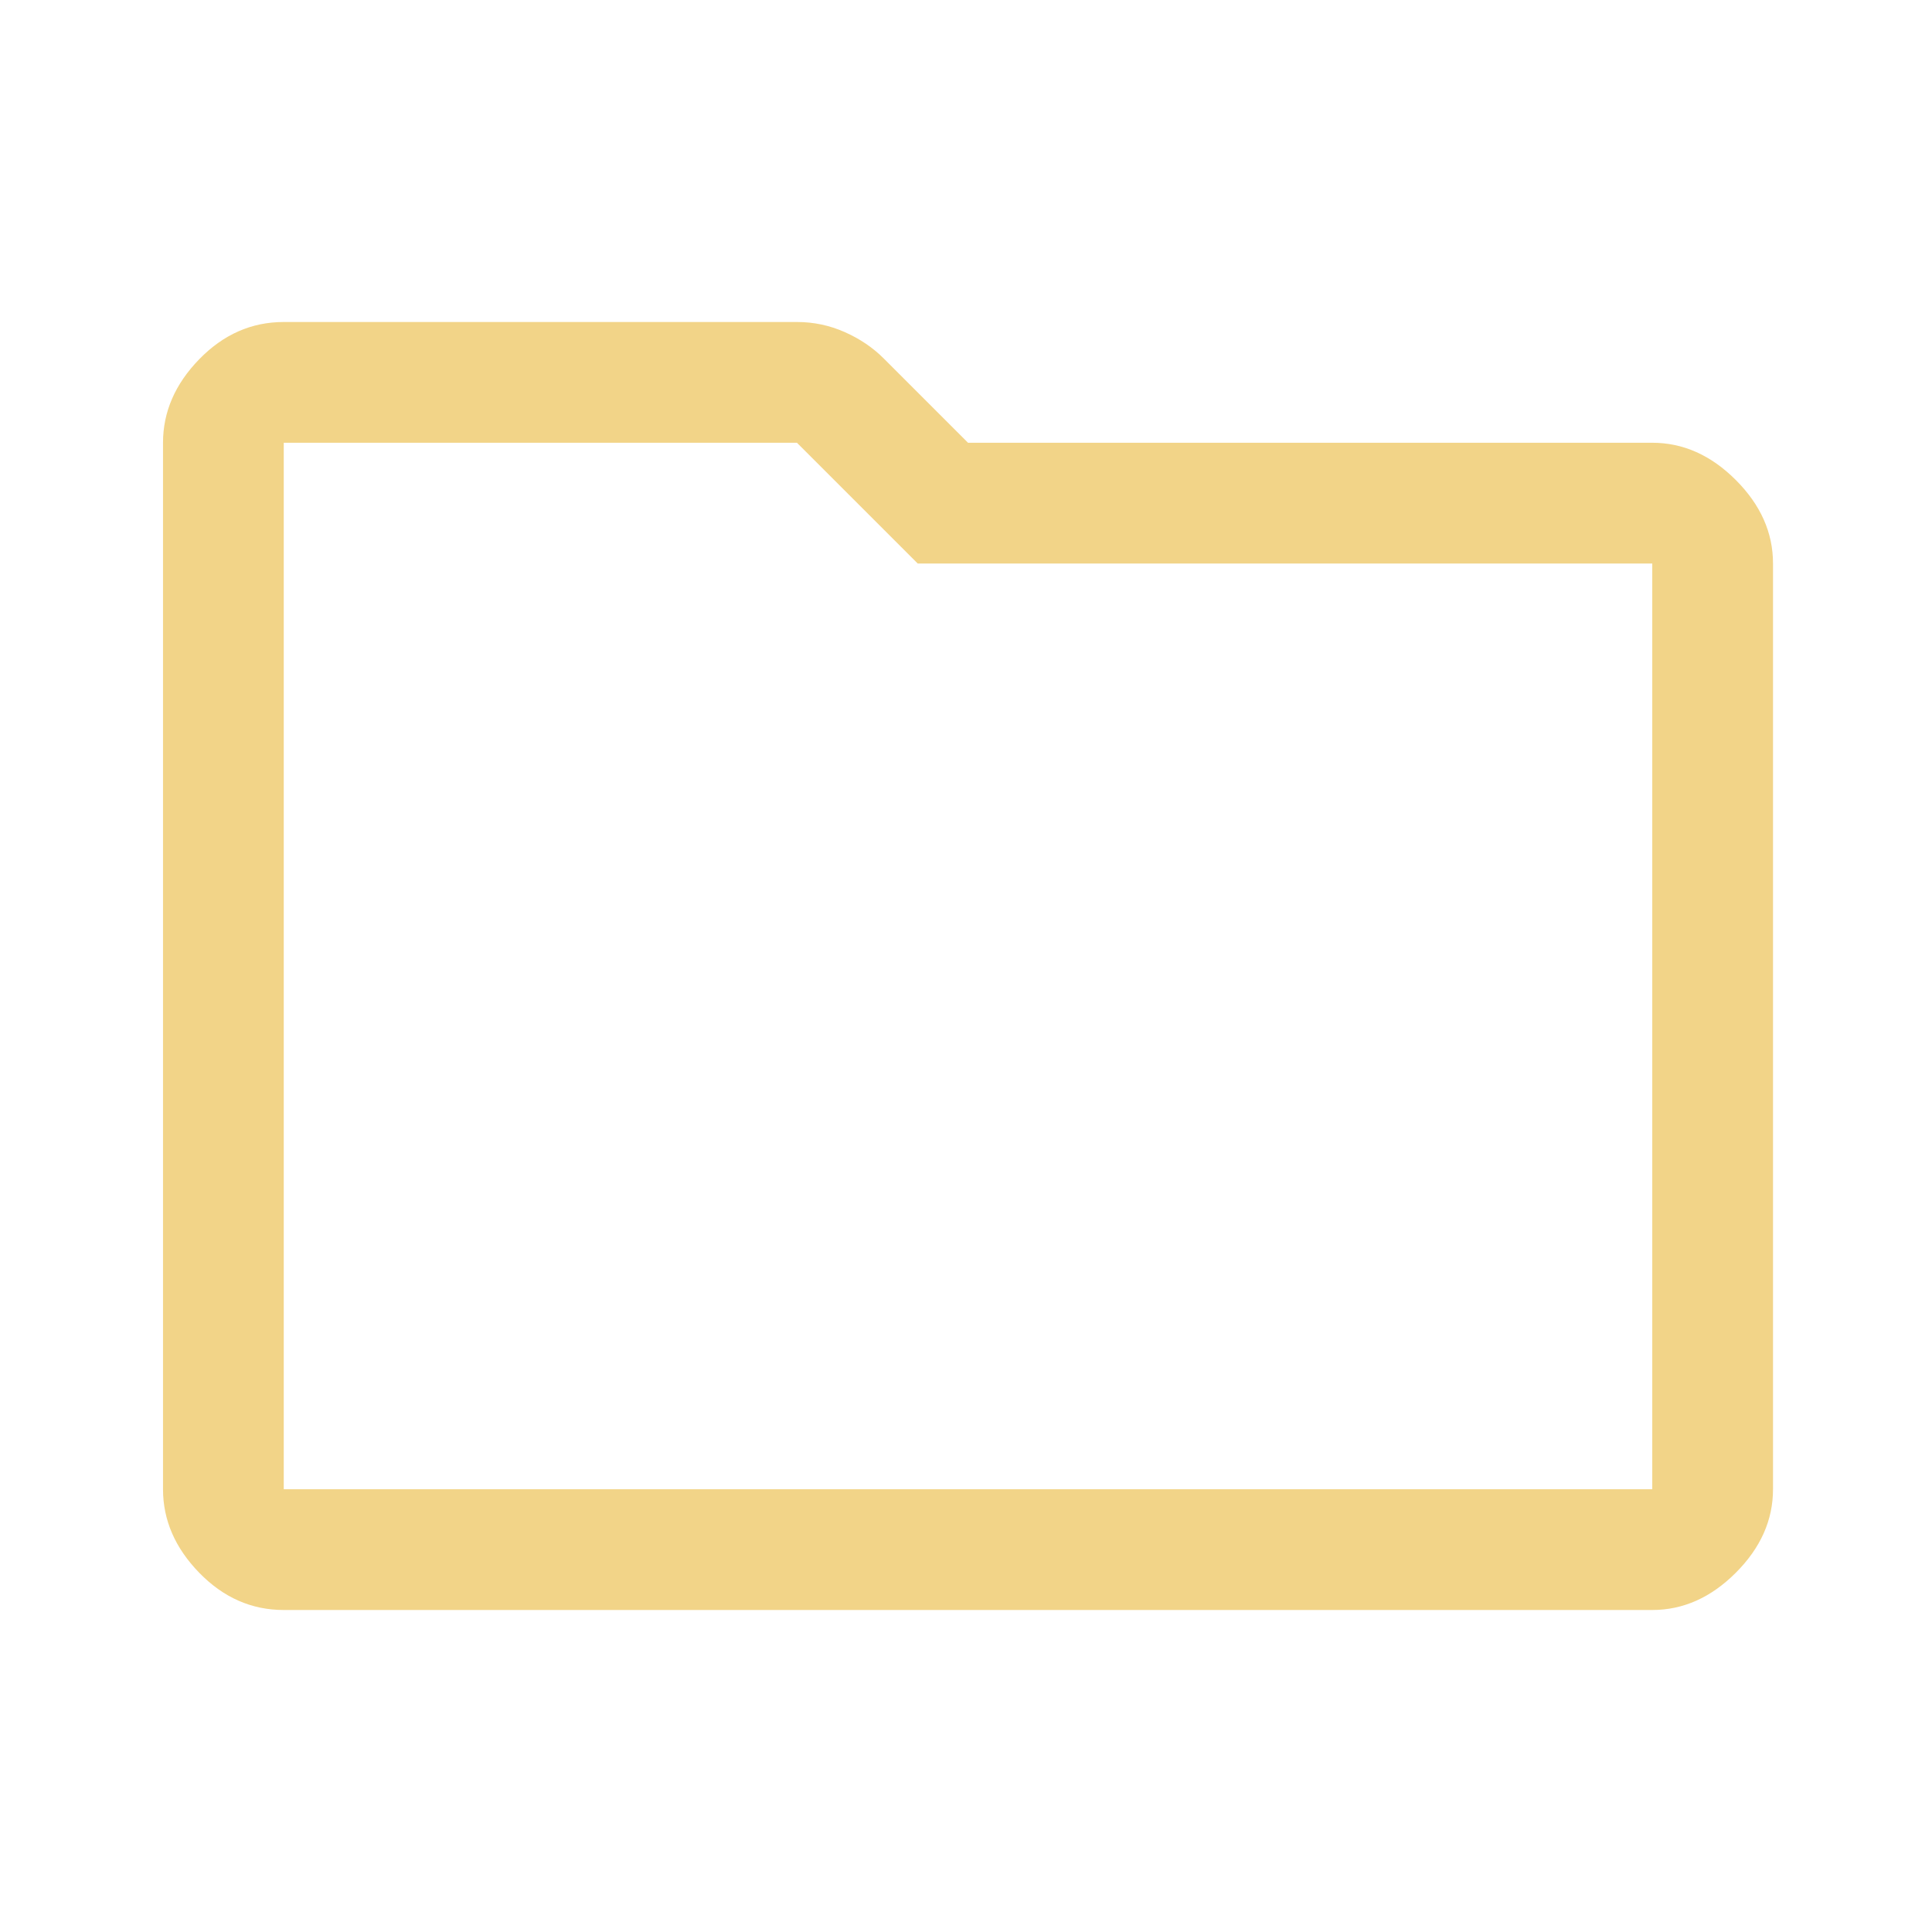
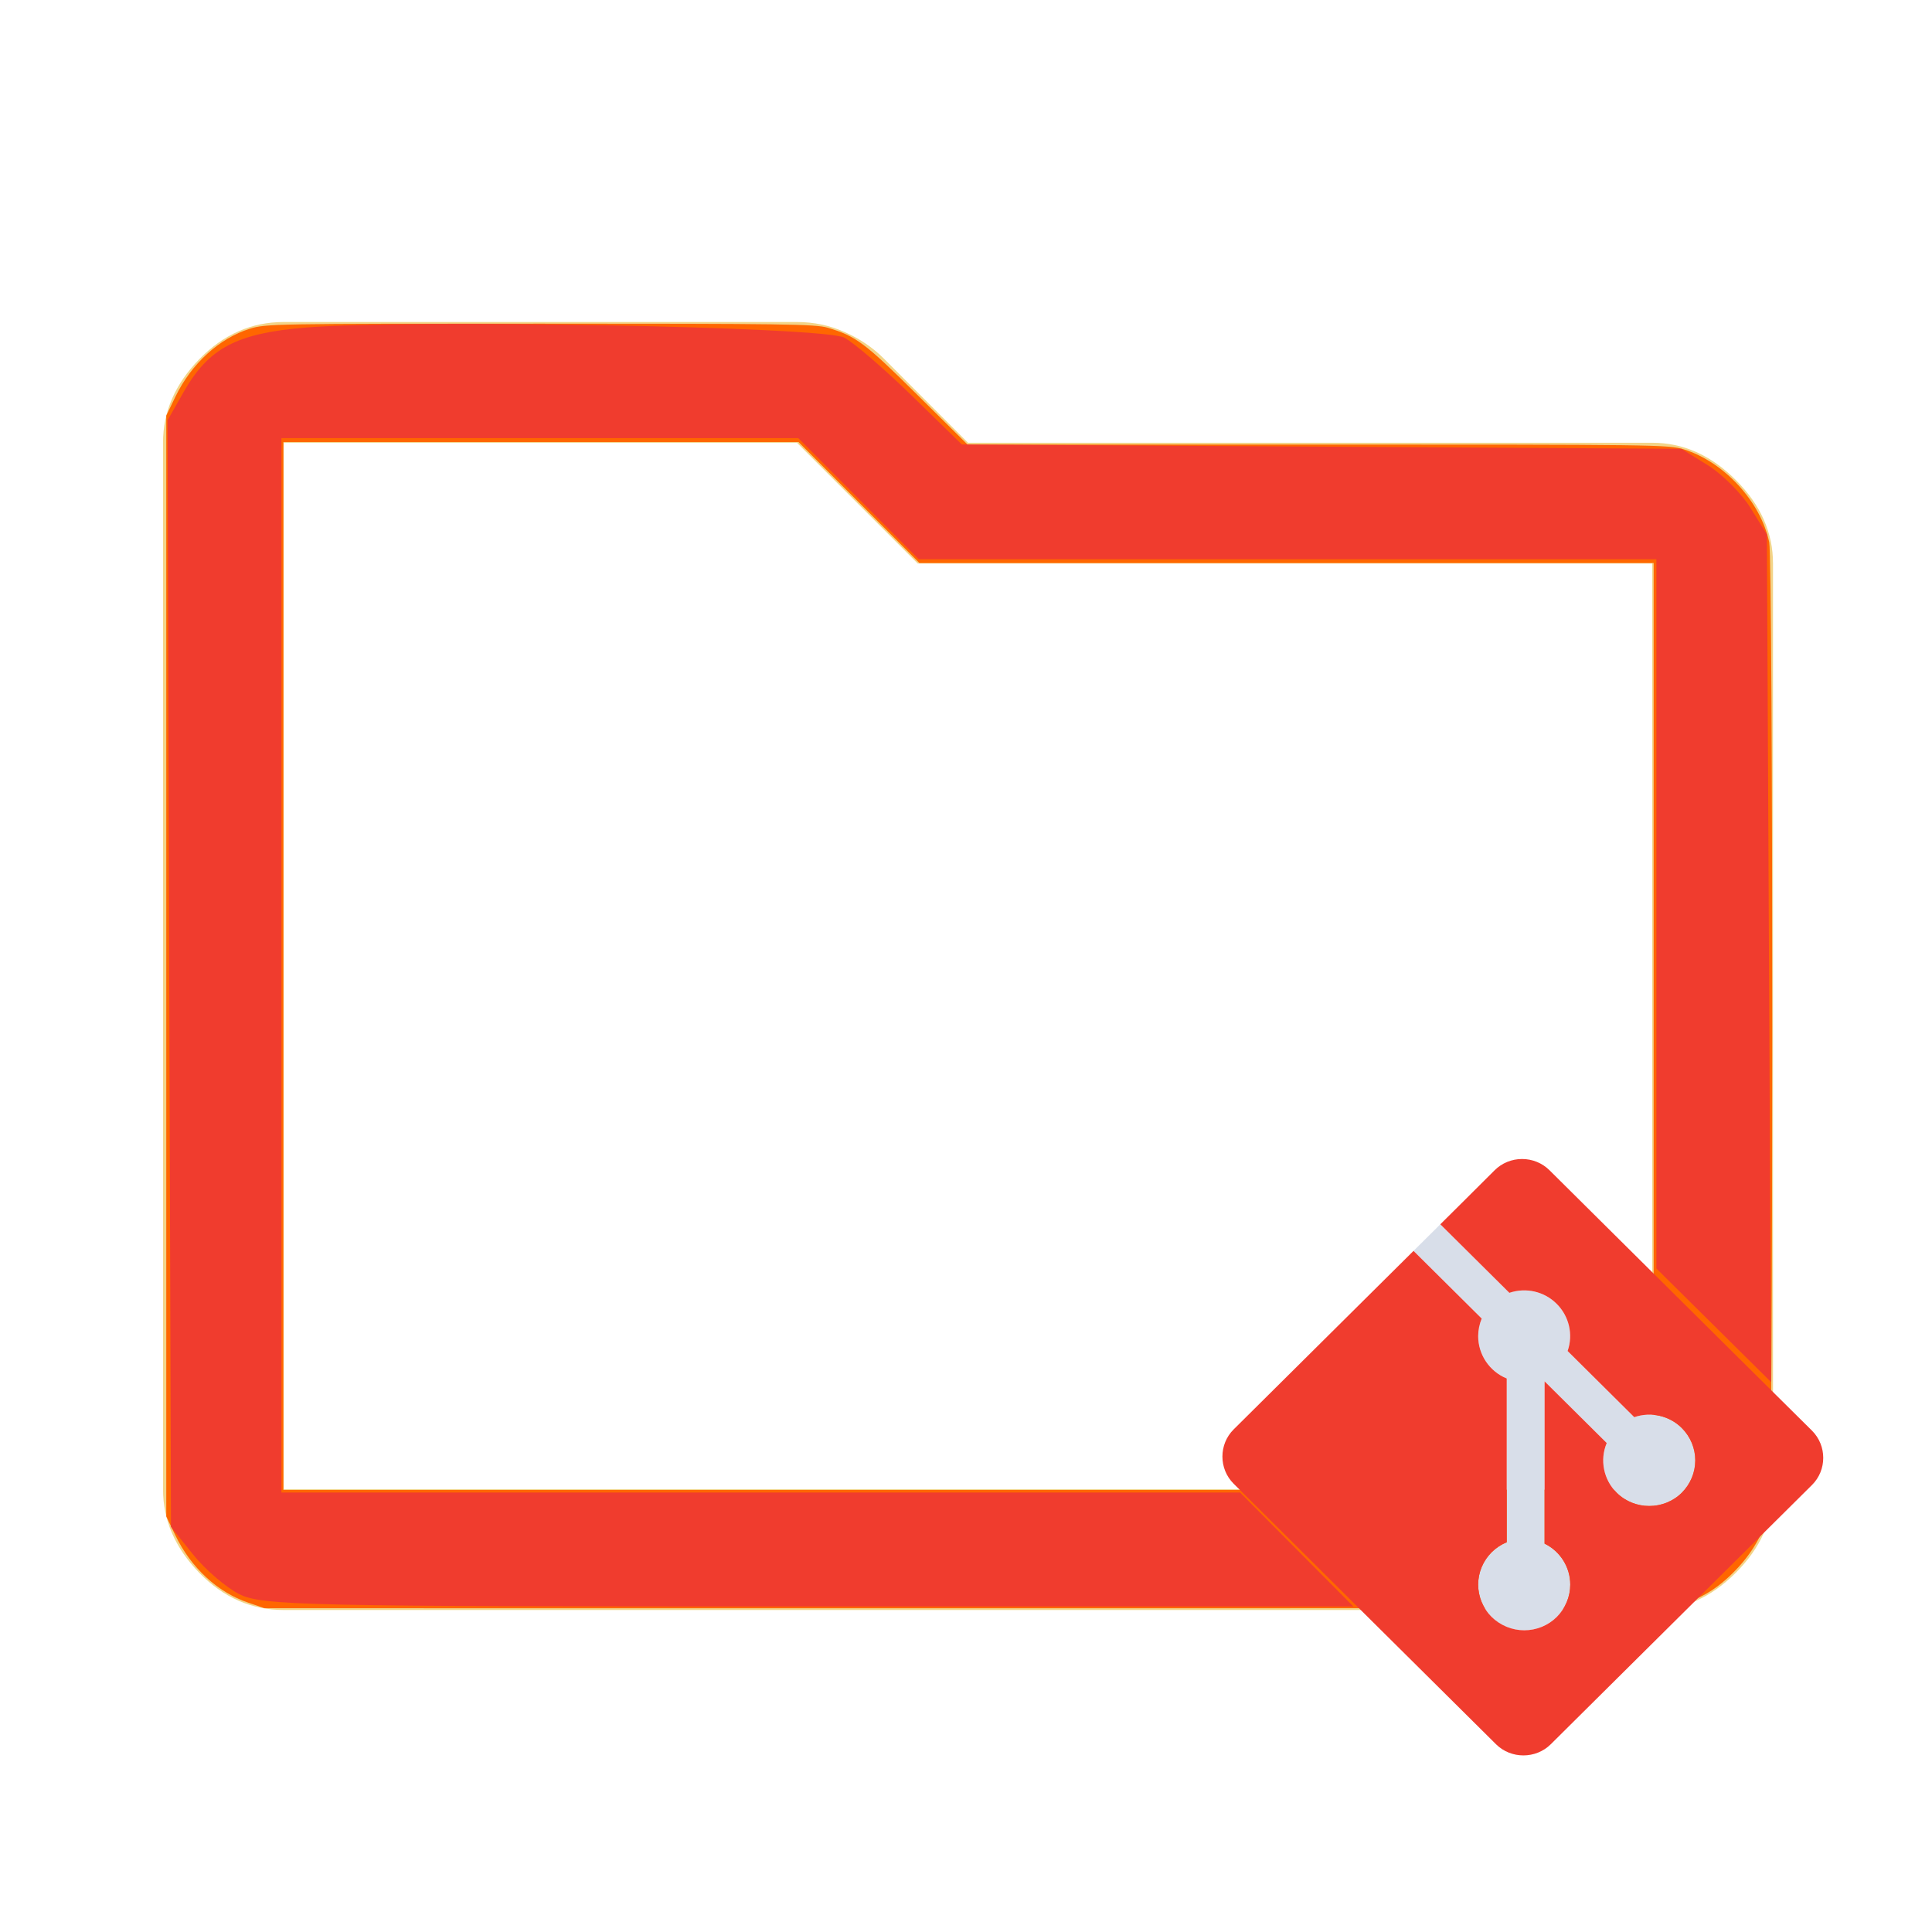
- <svg xmlns="http://www.w3.org/2000/svg" height="32" viewBox="0 96 960 960" width="32">
-   <path d="M141 896q-24 0-42-18.5T81 836V316q0-23 18-41.5t42-18.5h255q12.444 0 23.722 5t19.366 13.088L481 316h340q23 0 41.5 18.5T881 376v460q0 23-18.5 41.5T821 896H141Zm0-580v520h680V376H456l-60-60H141Zm0 0v520-520Z" style="fill:#F2D488" />
+ <svg xmlns="http://www.w3.org/2000/svg" height="32" viewBox="0 96 960 960" width="32" version="1.1" id="svg1" xml:space="preserve">
+   <defs id="defs1" />
+   <path d="M141 896q-24 0-42-18.5T81 836V316q0-23 18-41.5t42-18.5h255q12.444 0 23.722 5t19.366 13.088L481 316h340q23 0 41.5 18.5T881 376v460q0 23-18.5 41.5T821 896H141Zm0-580v520h680V376H456l-60-60H141Zm0 0v520-520Z" style="fill:#F2D488" id="path1" />
+   <path style="fill:#ff6600;stroke:#000000;stroke-width:0;stroke-linecap:round;stroke-linejoin:round;stroke-miterlimit:0" d="M 4.108,26.544 C 3.6,26.371 3.163,25.965 2.904,25.429 L 2.754,25.116 V 16 6.884 L 2.905,6.571 c 0.265,-0.548 0.727,-0.969 1.234,-1.126 0.265,-0.082 0.381,-0.084 4.807,-0.084 4.05,0 4.56,0.007 4.762,0.067 0.468,0.139 0.616,0.249 1.48,1.106 l 0.837,0.829 h 5.804 c 5.579,0 5.814,0.003 6.058,0.079 0.67,0.209 1.276,0.866 1.417,1.54 0.066,0.315 0.066,15.725 -3.89e-4,16.038 -0.069,0.323 -0.252,0.659 -0.516,0.944 -0.282,0.305 -0.564,0.491 -0.901,0.596 -0.247,0.077 -0.585,0.079 -11.88,0.078 L 4.381,26.637 Z M 27.39,17.001 V 9.325 H 21.309 15.228 L 14.227,8.323 13.226,7.322 H 8.96 4.694 V 16 24.678 h 11.348 11.348 z" id="path2" transform="matrix(30,0,0,30,0,96)" />
+   <style type="text/css" id="style1">
+ 	.st0{fill:#D8DEE9;}
+ 	.st1{fill:#F03C2E;}
+ </style>
+   <g id="g2" transform="matrix(0.6250234,0,0,0.6203363,596.9299,661.5426)">
+     <path class="st0" d="m 168.7,90.3 54.2,54.2 c -1.9,4.5 -2.8,9.3 -2.8,14.1 0,14.8 9,28.2 22.7,33.9 v 131.2 c -4.5,1.9 -8.6,4.6 -12,8 -6.9,6.9 -10.7,16.2 -10.7,25.9 0,9.7 3.9,19 10.7,25.9 6.9,6.9 16.2,10.7 25.9,10.7 9.7,0 19,-3.9 25.9,-10.7 6.9,-6.9 10.7,-16.2 10.7,-25.9 0,-13.9 -7.9,-26.7 -20.4,-32.8 v -130 l 49.4,49.4 c -5.6,13.6 -2.5,29.4 7.9,39.8 14.2,14.2 37.6,14.2 51.8,0 6.9,-6.9 10.7,-16.2 10.7,-25.9 0,-9.7 -3.9,-19 -10.7,-25.9 -9.9,-9.9 -24.6,-13.3 -37.8,-8.7 l -53,-53 c 4.6,-13.2 1.2,-27.9 -8.7,-37.8 -9.8,-9.8 -24.4,-13.2 -37.6,-8.8 L 190,69" id="path1-2" />
+     <path class="st1" d="m 485.5,234.3 v 0 L 423,171.9 303.1,52 276.8,25.7 c -5.8,-5.8 -13.6,-9 -21.8,-9 -8.2,0 -16,3.2 -21.8,9 L 207,52 l -17,17 54.9,54.9 c 13.2,-4.5 27.8,-1.1 37.6,8.8 9.9,9.9 13.3,24.6 8.7,37.8 l 53,53 c 13.2,-4.6 28,-1.2 37.8,8.7 6.9,6.9 10.7,16.2 10.7,25.9 0,9.7 -3.9,19 -10.7,25.9 -14.2,14.2 -37.6,14.2 -51.8,0 -10.4,-10.4 -13.6,-26.2 -7.9,-39.8 l -49.4,-49.4 v 130 c 12.5,6.2 20.4,18.9 20.4,32.8 0,9.7 -3.9,19 -10.7,25.9 -6.9,6.9 -16.2,10.7 -25.9,10.7 -9.7,0 -19,-3.9 -25.9,-10.7 -6.9,-6.9 -10.7,-16.2 -10.7,-25.9 0,-9.7 3.9,-19 10.7,-25.9 3.4,-3.4 7.5,-6.2 12,-8 V 192.5 c -13.7,-5.6 -22.7,-19.1 -22.7,-33.9 0,-4.8 1,-9.7 2.8,-14.1 L 168.7,90.3 130,129 25.7,233.3 c -11.9,11.9 -11.9,31.6 0,43.5 l 104.3,104.4 85.8,85.8 18.5,18.5 c 11.9,11.9 31.6,11.9 43.5,0 L 296.3,467 423,340.3 485.5,277.8 c 11.9,-11.9 11.9,-31.5 0,-43.5 z" id="path2-7" />
+   </g>
+   <path style="fill:#f03c2e;fill-opacity:1;stroke:#000000;stroke-width:0;stroke-linecap:round;stroke-linejoin:round;stroke-miterlimit:0" d="M 3.962,26.403 C 3.739,26.29 3.394,25.993 3.195,25.744 L 2.832,25.29 2.803,16.126 2.775,6.962 3.041,6.494 C 3.456,5.765 3.916,5.521 5.056,5.426 6.772,5.283 13.645,5.411 13.984,5.592 c 0.162,0.087 0.667,0.521 1.121,0.964 l 0.826,0.806 5.959,0.036 5.959,0.036 0.437,0.271 c 0.24,0.149 0.559,0.468 0.708,0.708 l 0.271,0.437 0.035,7.021 0.035,7.021 -0.95,-0.941 -0.95,-0.941 V 15.137 9.263 H 21.327 15.217 L 14.22,8.26 13.222,7.257 H 8.941 4.661 v 8.732 8.732 h 7.939 7.939 l 0.939,0.944 0.939,0.944 -9.025,-1.83e-4 C 5.032,26.61 4.336,26.594 3.962,26.403 Z" id="path3" transform="matrix(30,0,0,30,0,96)" />
</svg>
